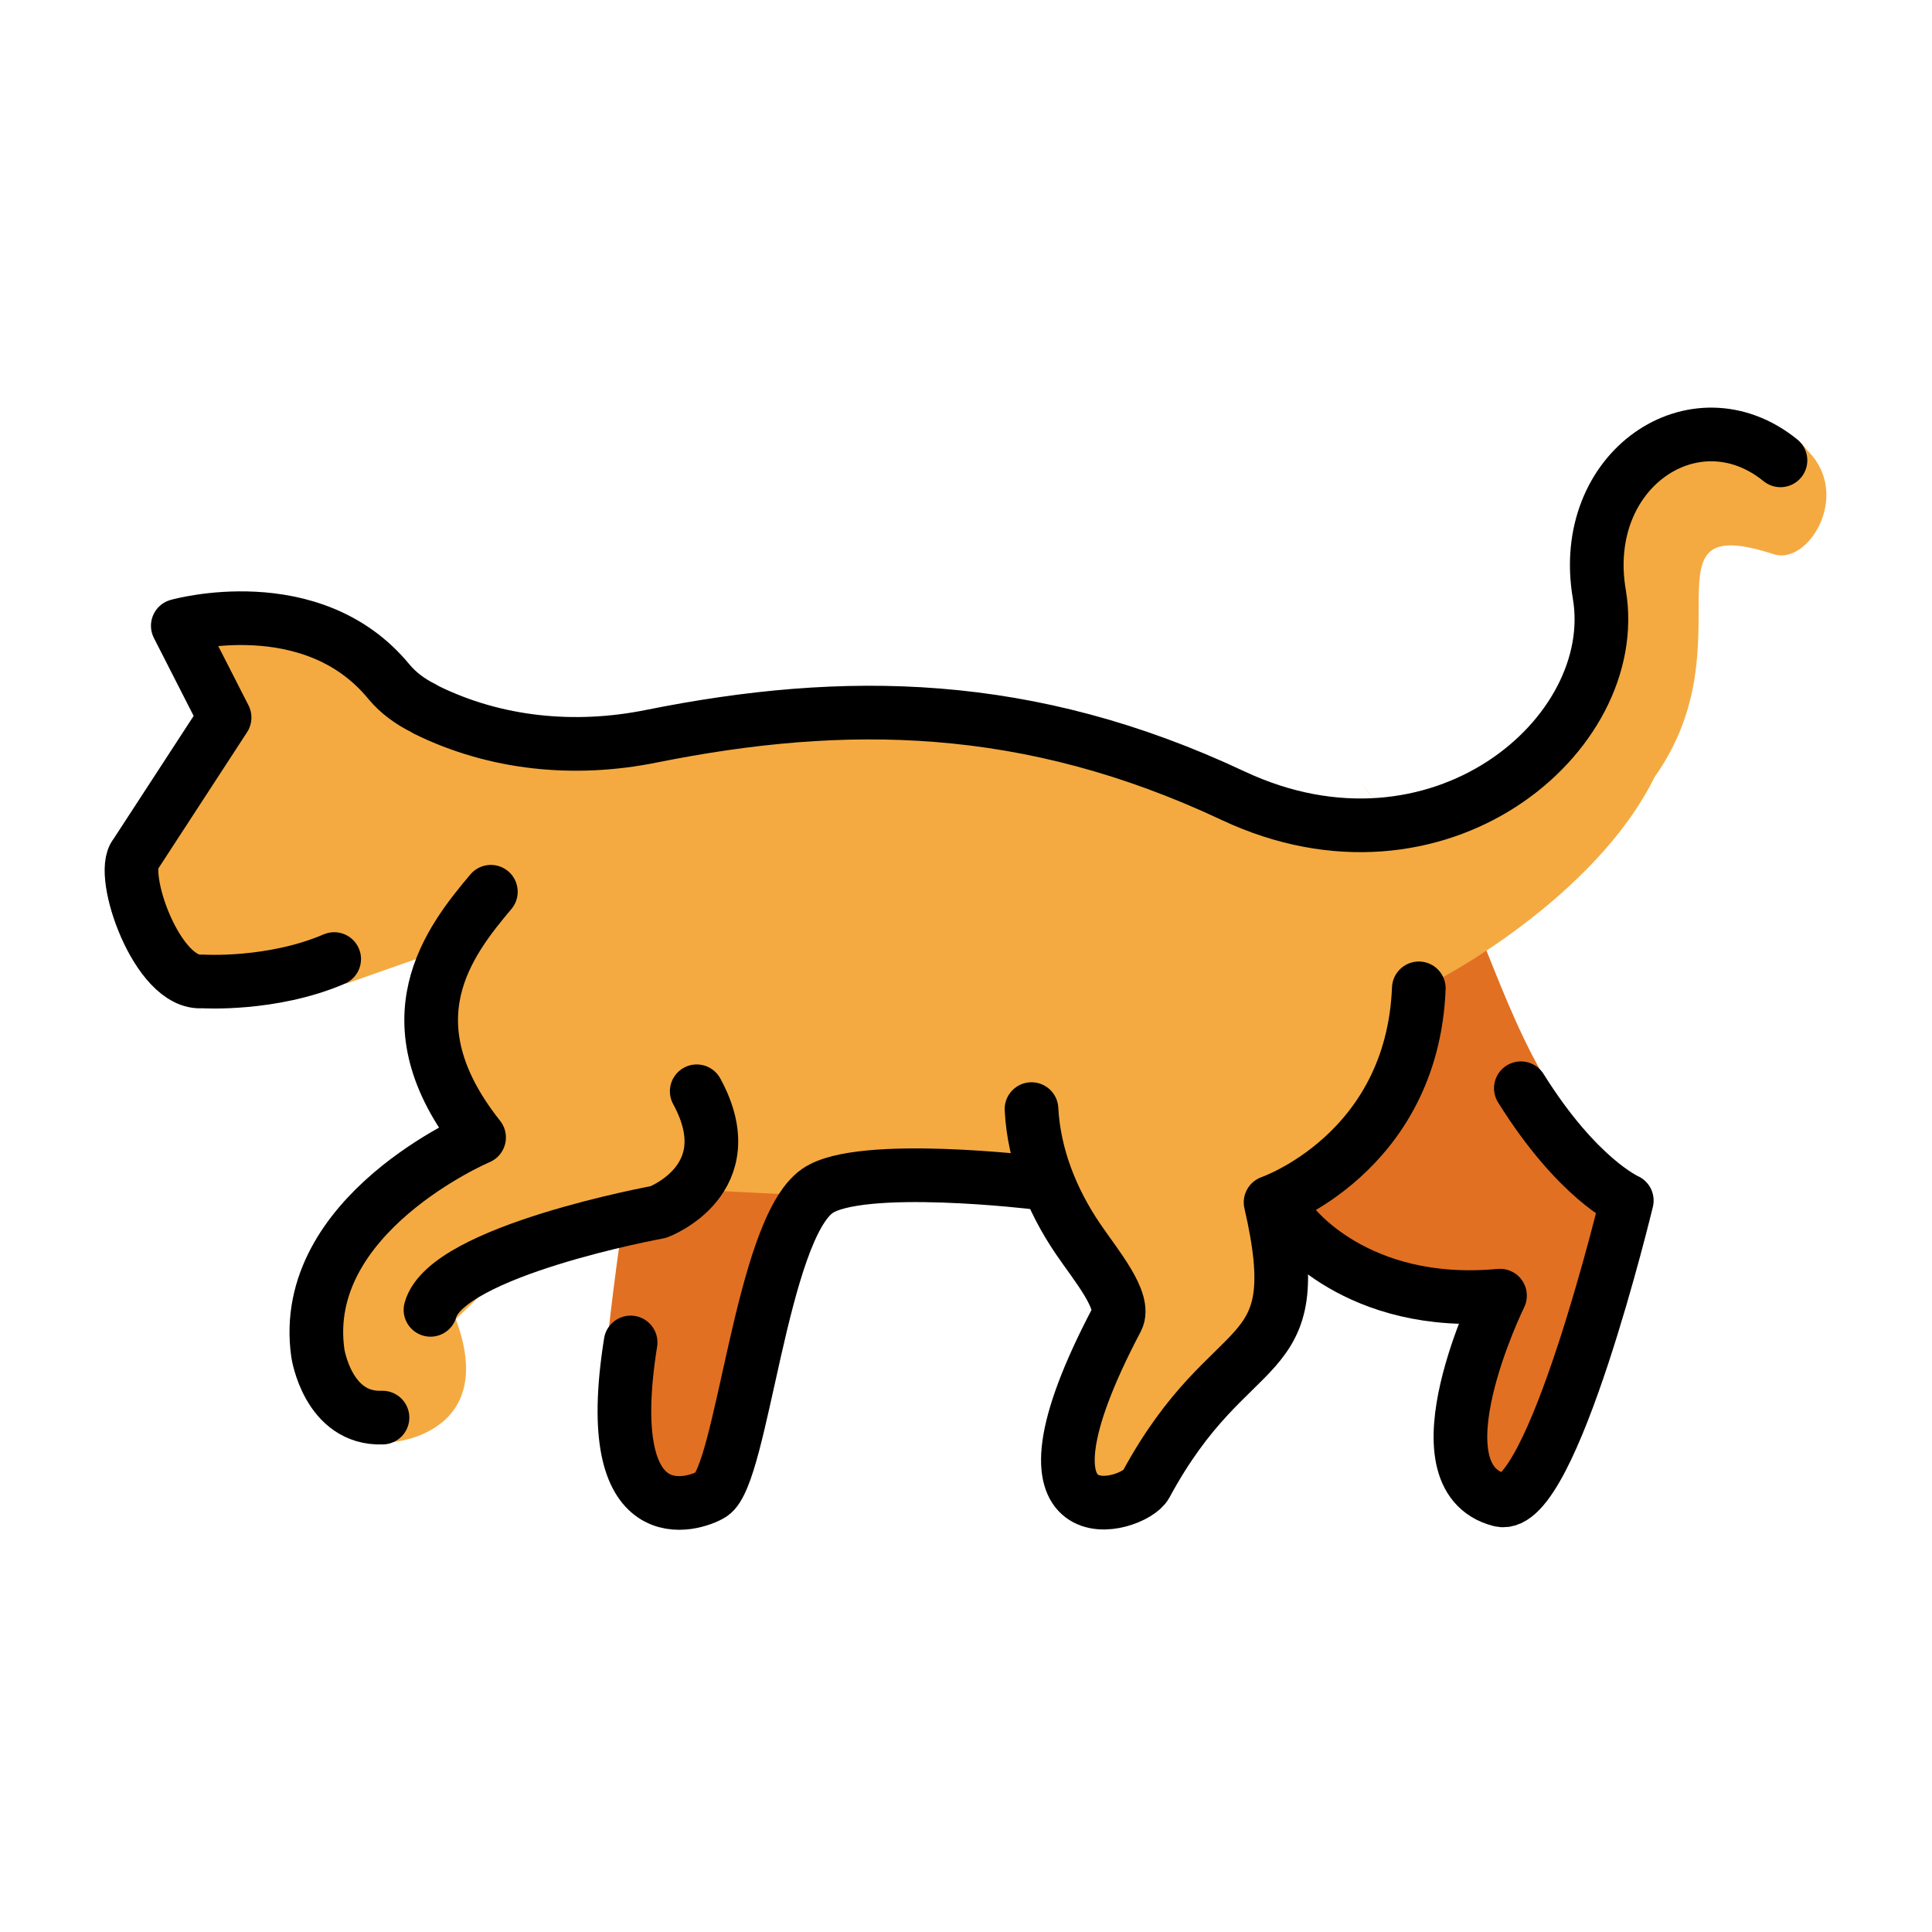
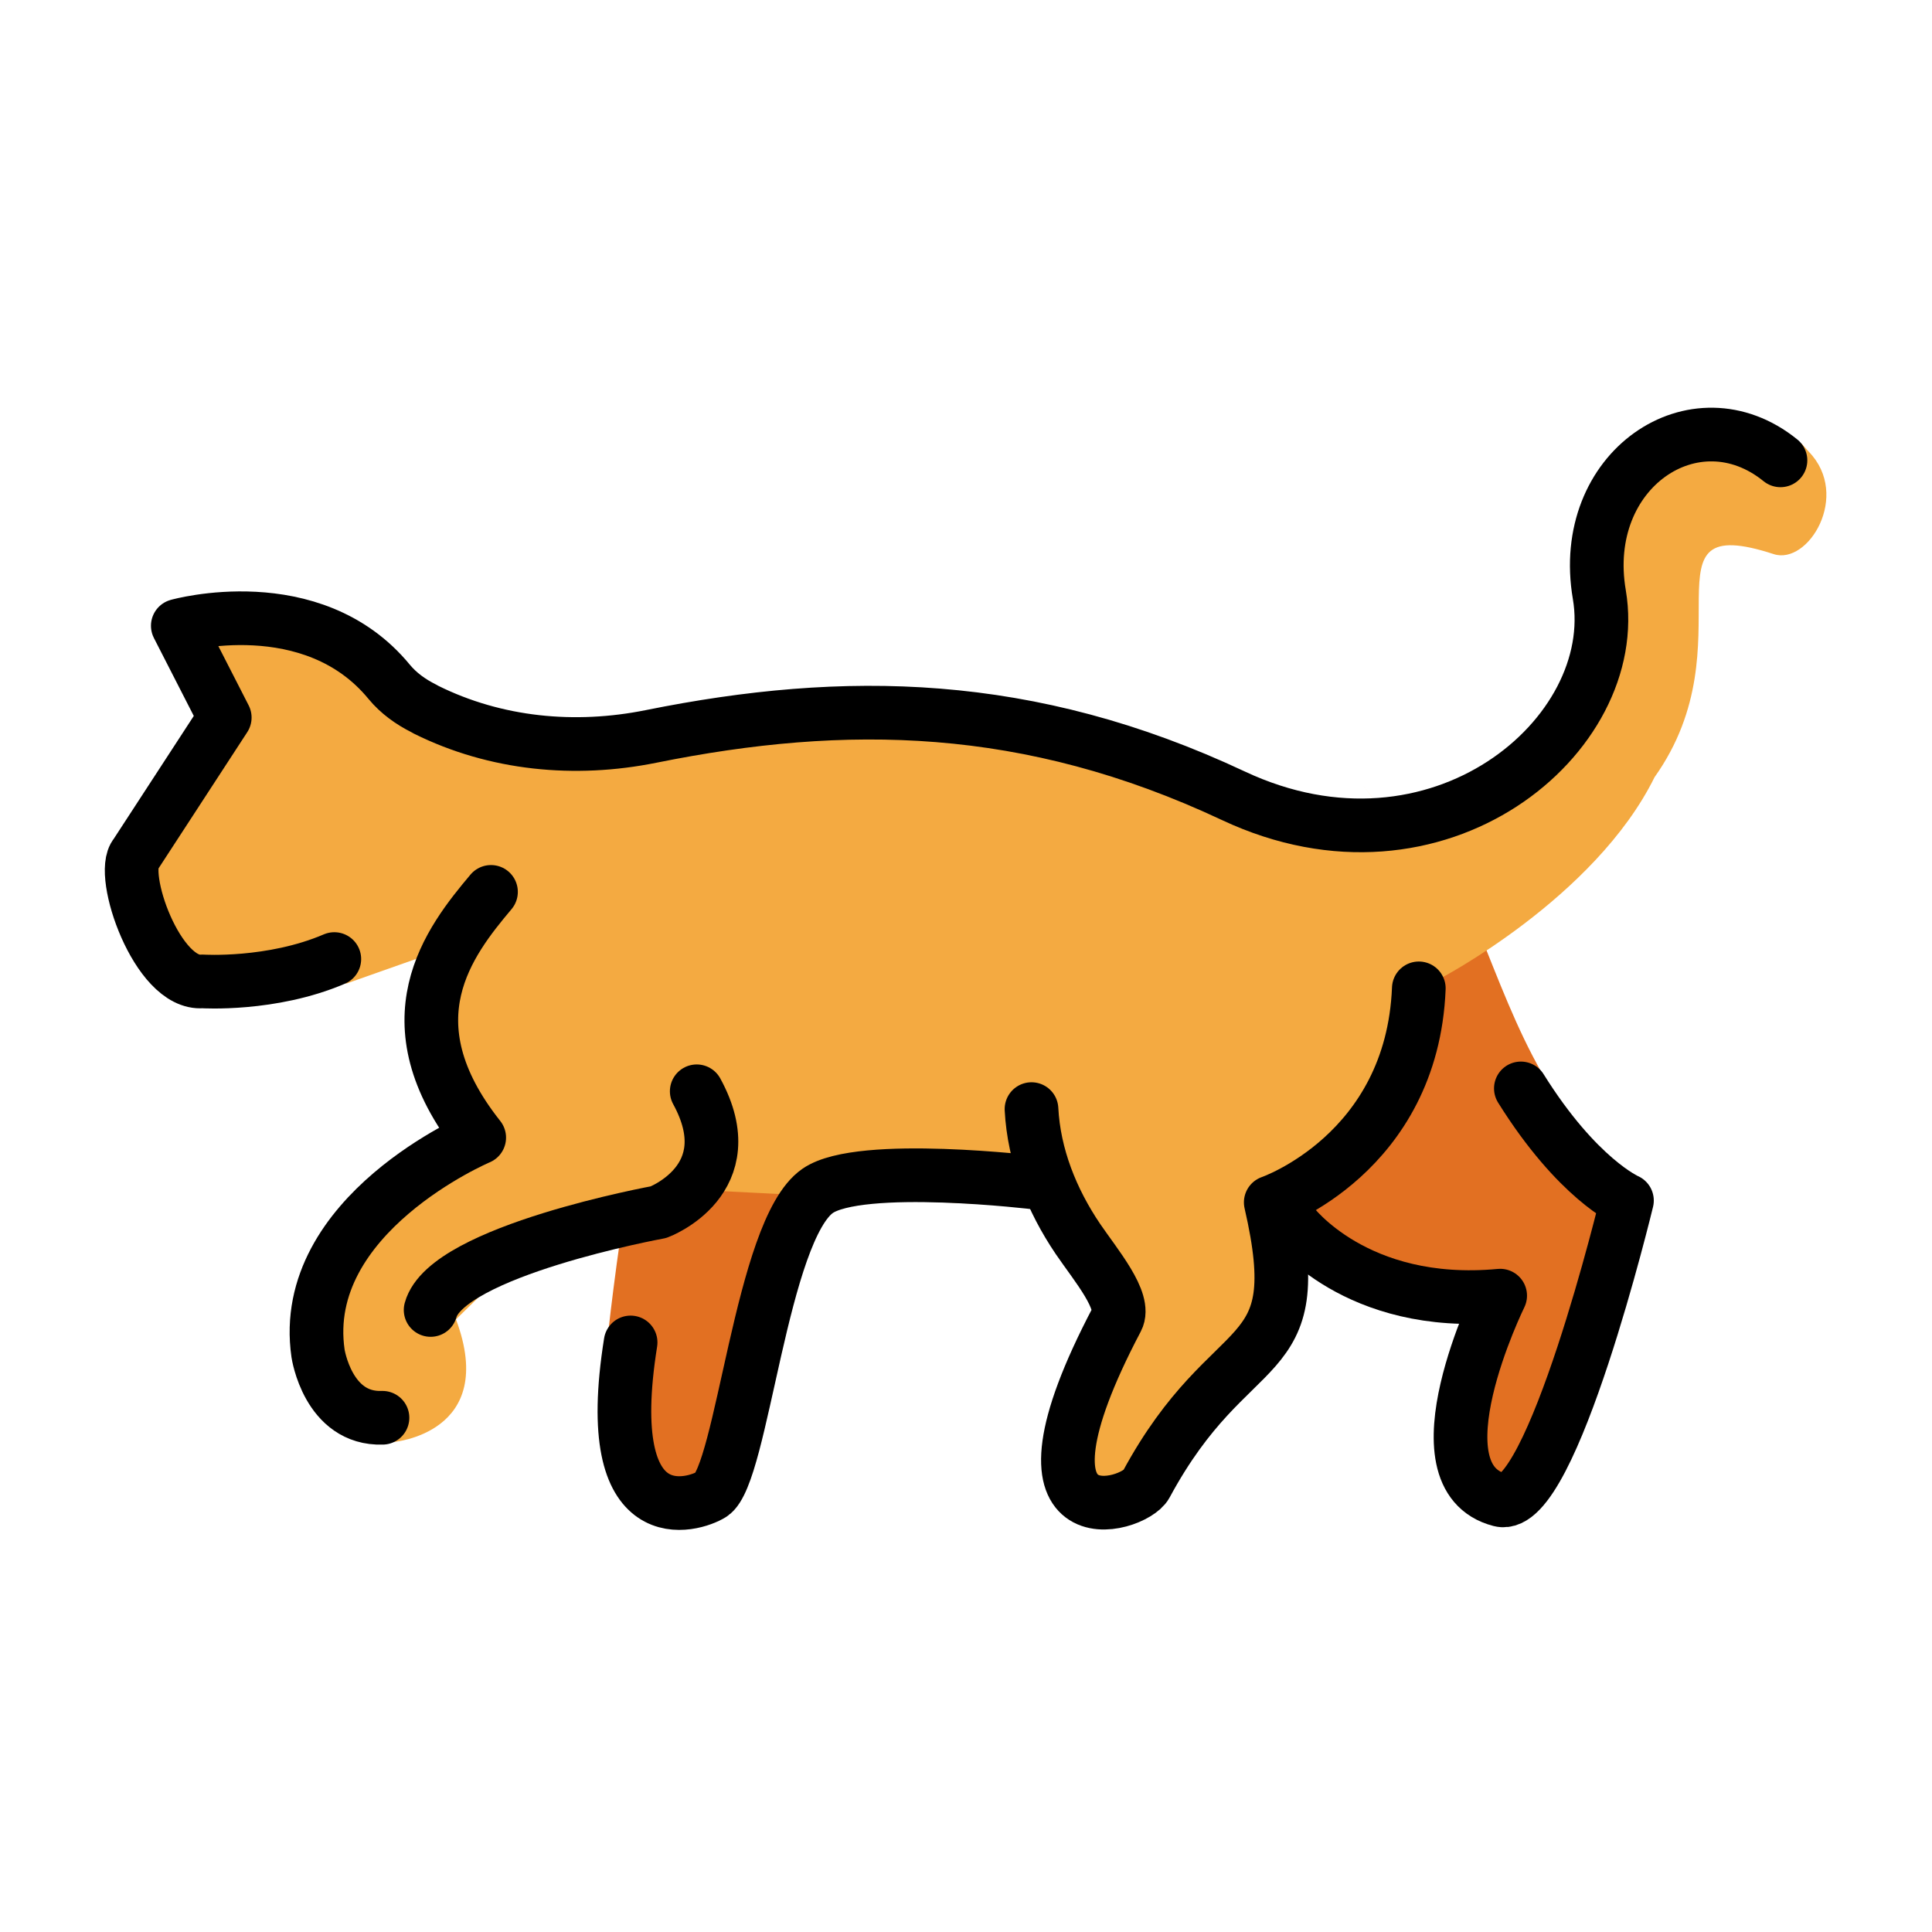
- <svg xmlns="http://www.w3.org/2000/svg" width="px" height="px" viewBox="0 0 25 25" version="1.1">
+ <svg xmlns="http://www.w3.org/2000/svg" width="50px" height="50px" viewBox="0 0 50 50" version="1.1">
  <g id="surface1">
-     <path style=" stroke:none;fill-rule:nonzero;fill:rgb(88.627%,43.922%,13.333%);fill-opacity:1;" d="M 16.406 15.41 L 17.328 16.344 L 19.27 16.777 L 18.82 18.188 L 19.082 19.305 L 19.852 19.055 L 20.762 17.328 L 21.352 15.453 C 20.062 14.539 19.648 13.32 19.133 12.047 Z M 16.406 15.41 " />
-     <path style=" stroke:none;fill-rule:nonzero;fill:rgb(88.627%,43.922%,13.333%);fill-opacity:1;" d="M 10.746 15.203 L 10.117 16.191 L 9.562 18.809 L 9.008 19.414 L 7.988 19.039 L 7.875 17.219 C 7.875 17.219 8.047 15.648 8.219 14.945 C 8.391 14.234 10.07 14.121 10.07 14.121 Z M 10.746 15.203 " />
-     <path style=" stroke:none;fill-rule:nonzero;fill:rgb(95.686%,66.667%,25.49%);fill-opacity:1;" d="M 17.641 10.164 C 17.633 10.156 17.625 10.152 17.625 10.148 C 17.629 10.152 17.633 10.156 17.641 10.164 Z M 17.641 10.164 " />
-     <path style=" stroke:none;fill-rule:nonzero;fill:rgb(95.686%,66.667%,25.49%);fill-opacity:1;" d="M 17.969 10.594 C 17.93 10.547 17.898 10.508 17.867 10.469 C 17.926 10.539 17.969 10.594 17.969 10.594 Z M 17.969 10.594 " />
-     <path style=" stroke:none;fill-rule:nonzero;fill:rgb(95.686%,66.667%,25.49%);fill-opacity:1;" d="M 17.871 10.465 C 17.793 10.363 17.688 10.227 17.641 10.164 C 17.672 10.211 17.746 10.305 17.871 10.465 Z M 17.871 10.465 " />
-     <path style=" stroke:none;fill-rule:nonzero;fill:rgb(95.686%,66.667%,25.49%);fill-opacity:1;" d="M 23.312 5.742 L 22.438 5.633 L 20.949 6.172 C 20.777 7.246 20.531 8.961 20.531 8.961 L 19.117 10.289 L 16.828 10.602 L 14.863 9.758 L 9.469 9.359 L 7.234 9.789 L 5.039 8.832 L 3.562 7.852 L 2.301 8.109 L 2.91 9.293 L 1.758 11.062 L 2.086 12.535 C 2.086 12.535 3.691 12.539 4.484 12.727 L 5.664 12.312 C 5.473 13.125 5.898 13.98 6.199 14.719 C 5.203 15.211 4.68 15.625 4.391 16.328 C 4.258 16.656 4.172 17.465 4.117 17.945 L 5.086 18.66 C 5.086 18.66 6.453 18.555 5.898 17.07 L 6.871 16.125 C 7.391 15.848 8.414 15.367 8.414 15.367 L 13.453 15.617 L 14.406 16.727 L 13.945 19.312 L 14.828 19.219 L 16.523 16.961 L 16.523 15.75 C 16.523 15.75 18.242 13.828 18.617 12.664 L 18.621 12.672 C 18.621 12.672 20.637 11.625 21.41 10.055 C 22.656 8.301 21.172 6.594 22.953 7.172 C 23.398 7.316 23.953 6.414 23.406 5.848 C 23.312 5.738 23.344 5.773 23.312 5.738 Z M 23.312 5.742 " />
-     <path style="fill:none;stroke-width:2;stroke-linecap:round;stroke-linejoin:round;stroke:rgb(0%,0%,0%);stroke-opacity:1;stroke-miterlimit:10;" d="M 12.454 35.741 C 10.125 36.743 7.538 36.574 7.538 36.574 C 5.861 36.72 4.421 32.558 5.051 31.838 L 8.37 26.741 L 6.626 23.321 C 6.626 23.321 11.633 21.904 14.501 25.414 C 14.85 25.83 15.3 26.156 15.784 26.393 C 15.818 26.415 15.84 26.426 15.874 26.449 C 18.473 27.731 21.42 28.013 24.266 27.439 C 31.489 25.988 38.329 26.066 45.956 29.655 C 53.584 33.233 60.491 27.405 59.603 22.151 C 58.804 17.505 63.169 14.569 66.353 17.156 " transform="matrix(0.347222,0,0,0.347222,0,0)" />
-     <path style="fill:none;stroke-width:2;stroke-linecap:round;stroke-linejoin:round;stroke:rgb(0%,0%,0%);stroke-opacity:1;stroke-miterlimit:10;" d="M 16.043 48.814 C 16.65 46.609 24.536 45.169 24.536 45.169 C 24.536 45.169 27.765 43.965 25.965 40.669 " transform="matrix(0.347222,0,0,0.347222,0,0)" />
-     <path style="fill:none;stroke-width:2;stroke-linecap:round;stroke-linejoin:round;stroke:rgb(0%,0%,0%);stroke-opacity:1;stroke-miterlimit:10;" d="M 18.293 33.233 C 16.751 35.066 14.4 38.036 17.854 42.39 C 17.854 42.39 11.104 45.248 11.846 50.434 C 11.846 50.434 12.218 52.909 14.254 52.83 " transform="matrix(0.347222,0,0,0.347222,0,0)" />
-     <path style="fill:none;stroke-width:2;stroke-linecap:round;stroke-linejoin:round;stroke:rgb(0%,0%,0%);stroke-opacity:1;stroke-miterlimit:10;" d="M 23.501 50.029 C 22.343 57.285 25.886 56.081 26.516 55.688 C 27.664 54.968 28.361 45.833 30.465 44.381 C 32.063 43.279 38.633 44.078 38.633 44.078 " transform="matrix(0.347222,0,0,0.347222,0,0)" />
-     <path style="fill:none;stroke-width:2;stroke-linecap:round;stroke-linejoin:round;stroke:rgb(0%,0%,0%);stroke-opacity:1;stroke-miterlimit:10;" d="M 38.441 41.333 C 38.531 43.065 39.195 44.73 40.174 46.17 C 40.838 47.149 41.974 48.488 41.625 49.163 C 37.148 57.656 42.244 56.183 42.705 55.328 C 45.9 49.41 48.836 51.221 47.351 44.809 C 47.351 44.809 52.628 42.998 52.875 36.833 " transform="matrix(0.347222,0,0,0.347222,0,0)" />
-     <path style="fill:none;stroke-width:2;stroke-linecap:round;stroke-linejoin:round;stroke:rgb(0%,0%,0%);stroke-opacity:1;stroke-miterlimit:10;" d="M 48.15 45.585 C 48.15 45.585 50.513 48.791 55.901 48.285 C 55.901 48.285 52.583 55.046 55.901 55.901 C 57.825 56.396 60.626 44.741 60.626 44.741 C 60.626 44.741 58.793 43.943 56.678 40.556 " transform="matrix(0.347222,0,0,0.347222,0,0)" />
+     <path style=" stroke:none;fill-rule:nonzero;fill:rgb(88.627%,43.922%,13.333%);fill-opacity:1;" d="M 32.812 30.82 L 34.66 32.691 L 38.539 33.555 L 37.645 36.375 L 38.164 38.609 L 39.699 38.113 L 41.523 34.656 L 42.703 30.906 C 40.121 29.074 39.297 26.641 38.27 24.094 Z M 32.812 30.82 " />
+     <path style=" stroke:none;fill-rule:nonzero;fill:rgb(88.627%,43.922%,13.333%);fill-opacity:1;" d="M 21.492 30.41 L 20.23 32.383 L 19.129 37.617 L 18.02 38.832 L 15.977 38.078 L 15.746 34.434 C 15.746 34.434 16.094 31.301 16.438 29.887 C 16.785 28.473 20.145 28.242 20.145 28.242 Z M 21.492 30.41 " />
+     <path style=" stroke:none;fill-rule:nonzero;fill:rgb(95.686%,66.667%,25.49%);fill-opacity:1;" d="M 35.277 20.332 C 35.266 20.316 35.254 20.305 35.246 20.293 C 35.258 20.305 35.266 20.316 35.277 20.332 Z M 35.277 20.332 " />
+     <path style=" stroke:none;fill-rule:nonzero;fill:rgb(95.686%,66.667%,25.49%);fill-opacity:1;" d="M 35.938 21.188 C 35.863 21.09 35.801 21.012 35.738 20.934 C 35.852 21.078 35.938 21.188 35.938 21.188 Z M 35.938 21.188 " />
+     <path style=" stroke:none;fill-rule:nonzero;fill:rgb(95.686%,66.667%,25.49%);fill-opacity:1;" d="M 35.742 20.93 C 35.586 20.727 35.375 20.457 35.277 20.332 C 35.348 20.418 35.492 20.609 35.742 20.93 Z M 35.742 20.93 " />
+     <path style=" stroke:none;fill-rule:nonzero;fill:rgb(95.686%,66.667%,25.49%);fill-opacity:1;" d="M 46.625 11.48 L 44.879 11.262 L 41.898 12.344 C 41.555 14.492 41.059 17.922 41.059 17.922 L 38.234 20.578 L 33.66 21.203 L 29.727 19.512 L 18.941 18.719 L 14.469 19.578 L 10.078 17.664 L 7.121 15.699 L 4.602 16.215 L 5.82 18.586 L 3.516 22.129 L 4.168 25.07 C 4.168 25.07 7.383 25.078 8.969 25.453 L 11.324 24.621 C 10.945 26.254 11.801 27.961 12.398 29.441 C 10.41 30.418 9.359 31.254 8.777 32.66 C 8.512 33.309 8.344 34.93 8.23 35.891 L 10.172 37.32 C 10.172 37.32 12.906 37.105 11.801 34.145 L 13.742 32.246 C 14.785 31.695 16.832 30.734 16.832 30.734 L 26.902 31.238 L 28.809 33.453 L 27.887 38.621 L 29.66 38.434 L 33.051 33.922 L 33.051 31.5 C 33.051 31.5 36.484 27.656 37.234 25.328 L 37.242 25.34 C 37.242 25.34 41.273 23.25 42.82 20.113 C 45.316 16.602 42.348 13.184 45.902 14.34 C 46.797 14.633 47.902 12.824 46.816 11.695 C 46.621 11.477 46.688 11.551 46.621 11.477 Z M 46.625 11.48 " />
+     <path style="fill:none;stroke-width:2;stroke-linecap:round;stroke-linejoin:round;stroke:rgb(0%,0%,0%);stroke-opacity:1;stroke-miterlimit:10;" d="M 12.459 35.741 C 10.125 36.742 7.543 36.574 7.543 36.574 C 5.867 36.72 4.427 32.563 5.057 31.837 L 8.376 26.741 L 6.626 23.321 C 6.626 23.321 11.633 21.909 14.507 25.414 C 14.856 25.836 15.306 26.156 15.789 26.398 C 15.818 26.415 15.846 26.432 15.879 26.449 C 18.473 27.737 21.426 28.018 24.266 27.444 C 31.489 25.988 38.334 26.072 45.962 29.655 C 53.589 33.238 60.497 27.405 59.602 22.157 C 58.809 17.511 63.169 14.574 66.353 17.156 " transform="matrix(0.694444,0,0,0.694444,0,0)" />
+     <path style="fill:none;stroke-width:2;stroke-linecap:round;stroke-linejoin:round;stroke:rgb(0%,0%,0%);stroke-opacity:1;stroke-miterlimit:10;" d="M 16.048 48.819 C 16.65 46.614 24.542 45.174 24.542 45.174 C 24.542 45.174 27.771 43.971 25.965 40.669 " transform="matrix(0.694444,0,0,0.694444,0,0)" />
+     <path style="fill:none;stroke-width:2;stroke-linecap:round;stroke-linejoin:round;stroke:rgb(0%,0%,0%);stroke-opacity:1;stroke-miterlimit:10;" d="M 18.298 33.238 C 16.757 35.072 14.406 38.042 17.859 42.396 C 17.859 42.396 11.104 45.253 11.852 50.434 C 11.852 50.434 12.217 52.909 14.254 52.836 " transform="matrix(0.694444,0,0,0.694444,0,0)" />
+     <path style="fill:none;stroke-width:2;stroke-linecap:round;stroke-linejoin:round;stroke:rgb(0%,0%,0%);stroke-opacity:1;stroke-miterlimit:10;" d="M 23.501 50.029 C 22.343 57.285 25.886 56.087 26.516 55.693 C 27.664 54.973 28.367 45.838 30.471 44.381 C 32.062 43.279 38.638 44.078 38.638 44.078 " transform="matrix(0.694444,0,0,0.694444,0,0)" />
+     <path style="fill:none;stroke-width:2;stroke-linecap:round;stroke-linejoin:round;stroke:rgb(0%,0%,0%);stroke-opacity:1;stroke-miterlimit:10;" d="M 38.441 41.333 C 38.531 43.071 39.195 44.73 40.174 46.176 C 40.837 47.149 41.979 48.493 41.625 49.163 C 37.148 57.662 42.249 56.182 42.711 55.328 C 45.9 49.41 48.836 51.221 47.357 44.809 C 47.357 44.809 52.627 42.998 52.875 36.833 " transform="matrix(0.694444,0,0,0.694444,0,0)" />
+     <path style="fill:none;stroke-width:2;stroke-linecap:round;stroke-linejoin:round;stroke:rgb(0%,0%,0%);stroke-opacity:1;stroke-miterlimit:10;" d="M 48.15 45.591 C 48.15 45.591 50.518 48.791 55.907 48.285 C 55.907 48.285 52.583 55.046 55.907 55.901 C 57.825 56.396 60.632 44.741 60.632 44.741 C 60.632 44.741 58.792 43.948 56.678 40.562 " transform="matrix(0.694444,0,0,0.694444,0,0)" />
  </g>
</svg>
